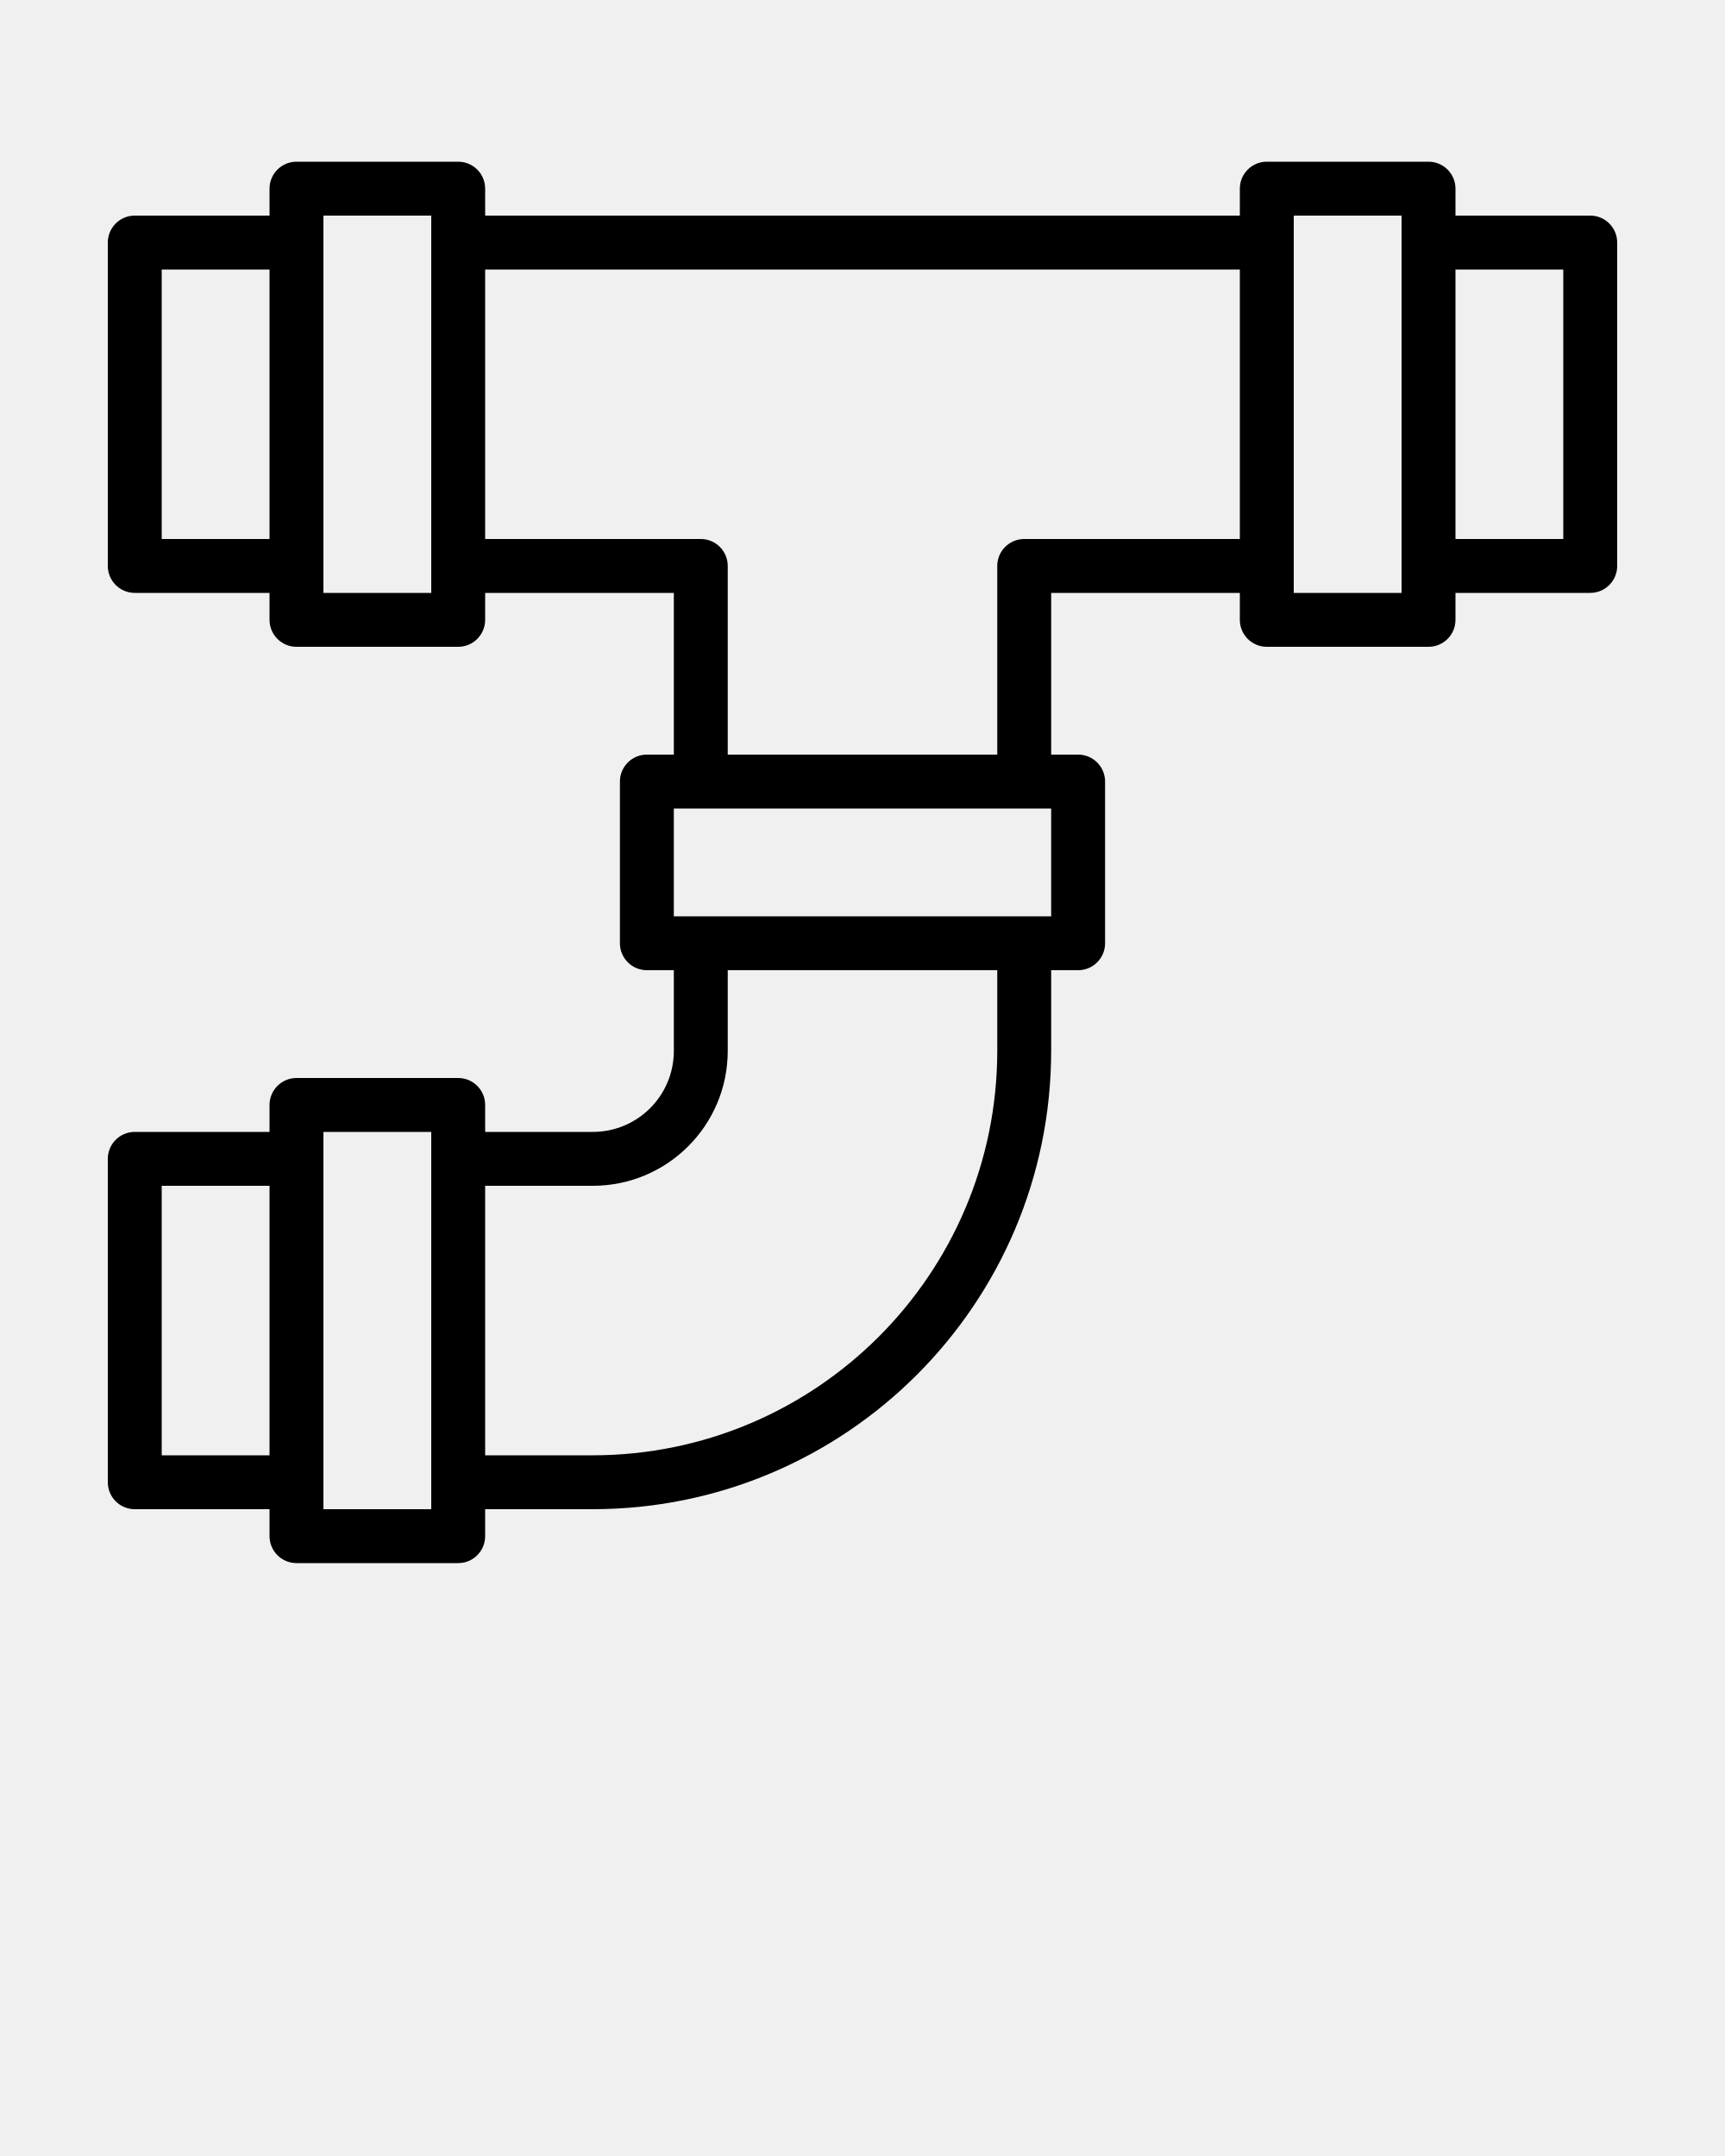
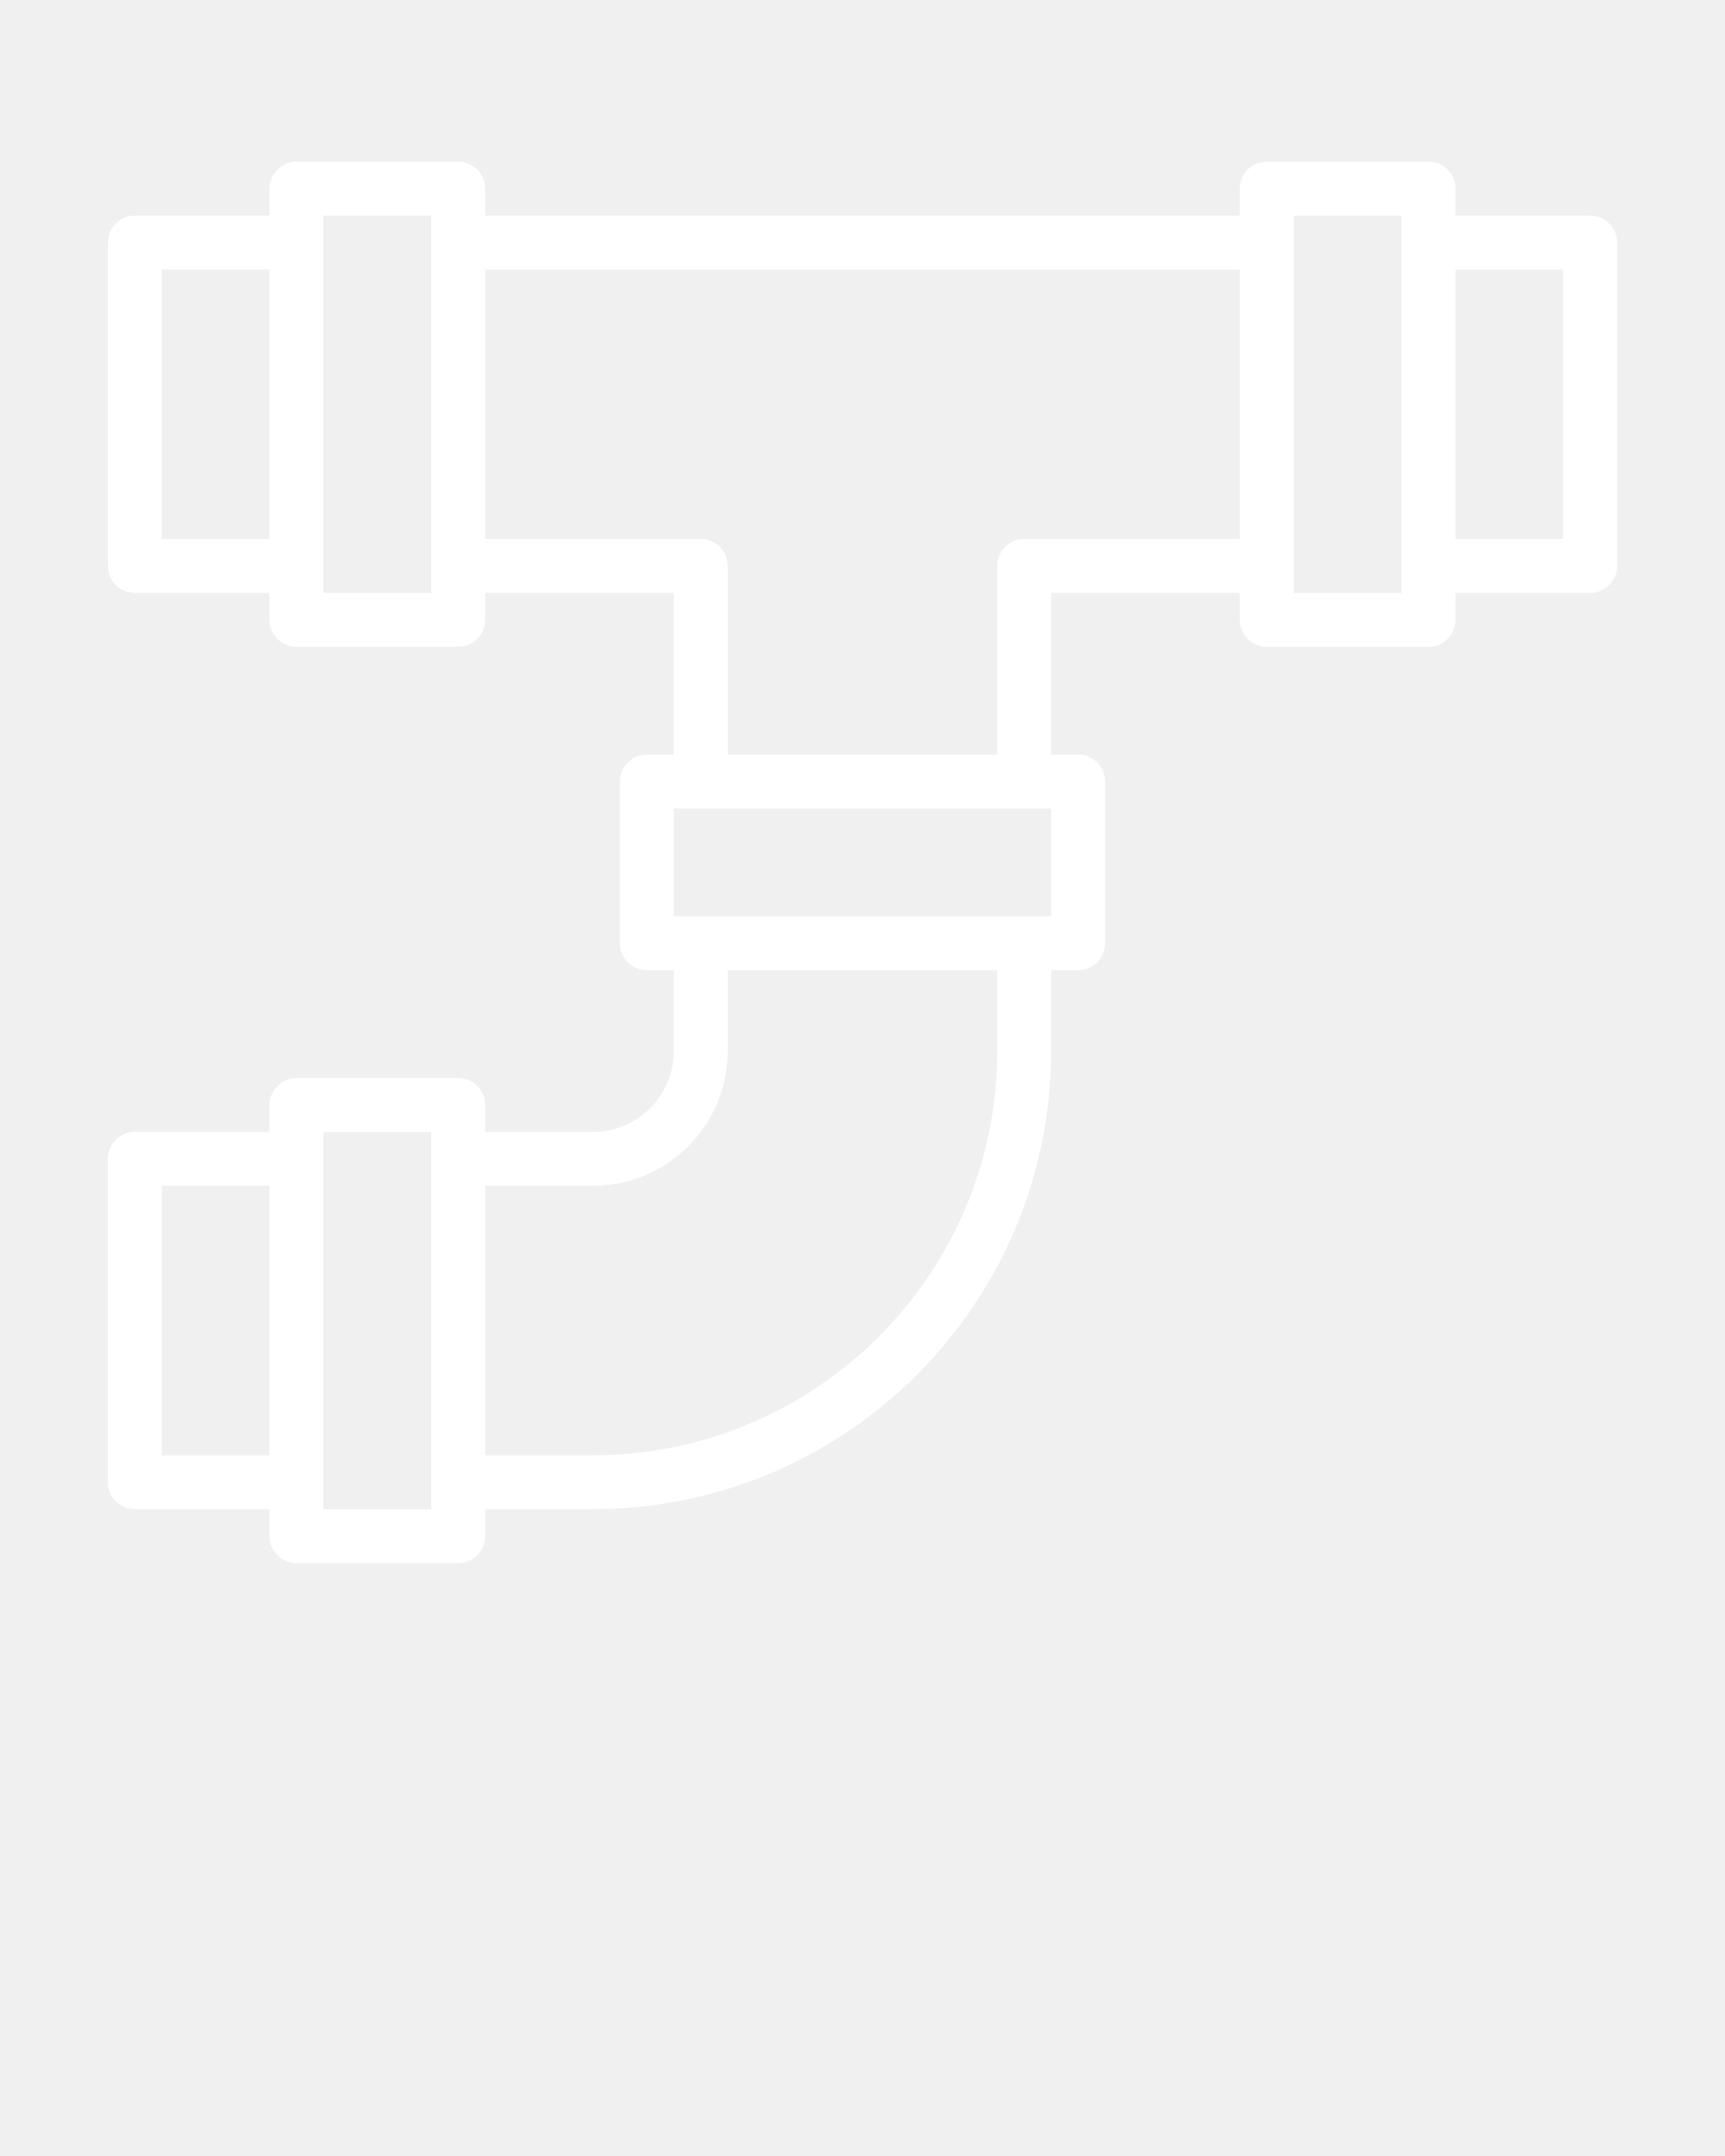
- <svg xmlns="http://www.w3.org/2000/svg" viewBox="0 0 64 80" x="0px" y="0px">
+ <svg xmlns="http://www.w3.org/2000/svg" fill="white" viewBox="0 0 64 80" x="0px" y="0px">
  <g>
    <path d="M59,8H54V7a1,1,0,0,0-1-1H47a1,1,0,0,0-1,1V8H18V7a1,1,0,0,0-1-1H11a1,1,0,0,0-1,1V8H5A1,1,0,0,0,4,9V21a1,1,0,0,0,1,1h5v1a1,1,0,0,0,1,1h6a1,1,0,0,0,1-1V22h7v6H24a1,1,0,0,0-1,1v6a1,1,0,0,0,1,1h1v3a3.003,3.003,0,0,1-3,3H18V41a1,1,0,0,0-1-1H11a1,1,0,0,0-1,1v1H5a1,1,0,0,0-1,1V55a1,1,0,0,0,1,1h5v1a1,1,0,0,0,1,1h6a1,1,0,0,0,1-1V56h4A17.019,17.019,0,0,0,39,39V36h1a1,1,0,0,0,1-1V29a1,1,0,0,0-1-1H39V22h7v1a1,1,0,0,0,1,1h6a1,1,0,0,0,1-1V22h5a1,1,0,0,0,1-1V9A1,1,0,0,0,59,8ZM6,20V10h4V20Zm10,2H12V8h4V22ZM6,54V44h4V54Zm10,2H12V42h4ZM37,39A15.016,15.016,0,0,1,22,54H18V44h4a5.006,5.006,0,0,0,5-5V36H37Zm2-5H25V30H39ZM38,20a1,1,0,0,0-1,1v7H27V21a1,1,0,0,0-1-1H18V10H46V20Zm14,2H48V8h4V22Zm6-2H54V10h4Z" />
  </g>
</svg>
